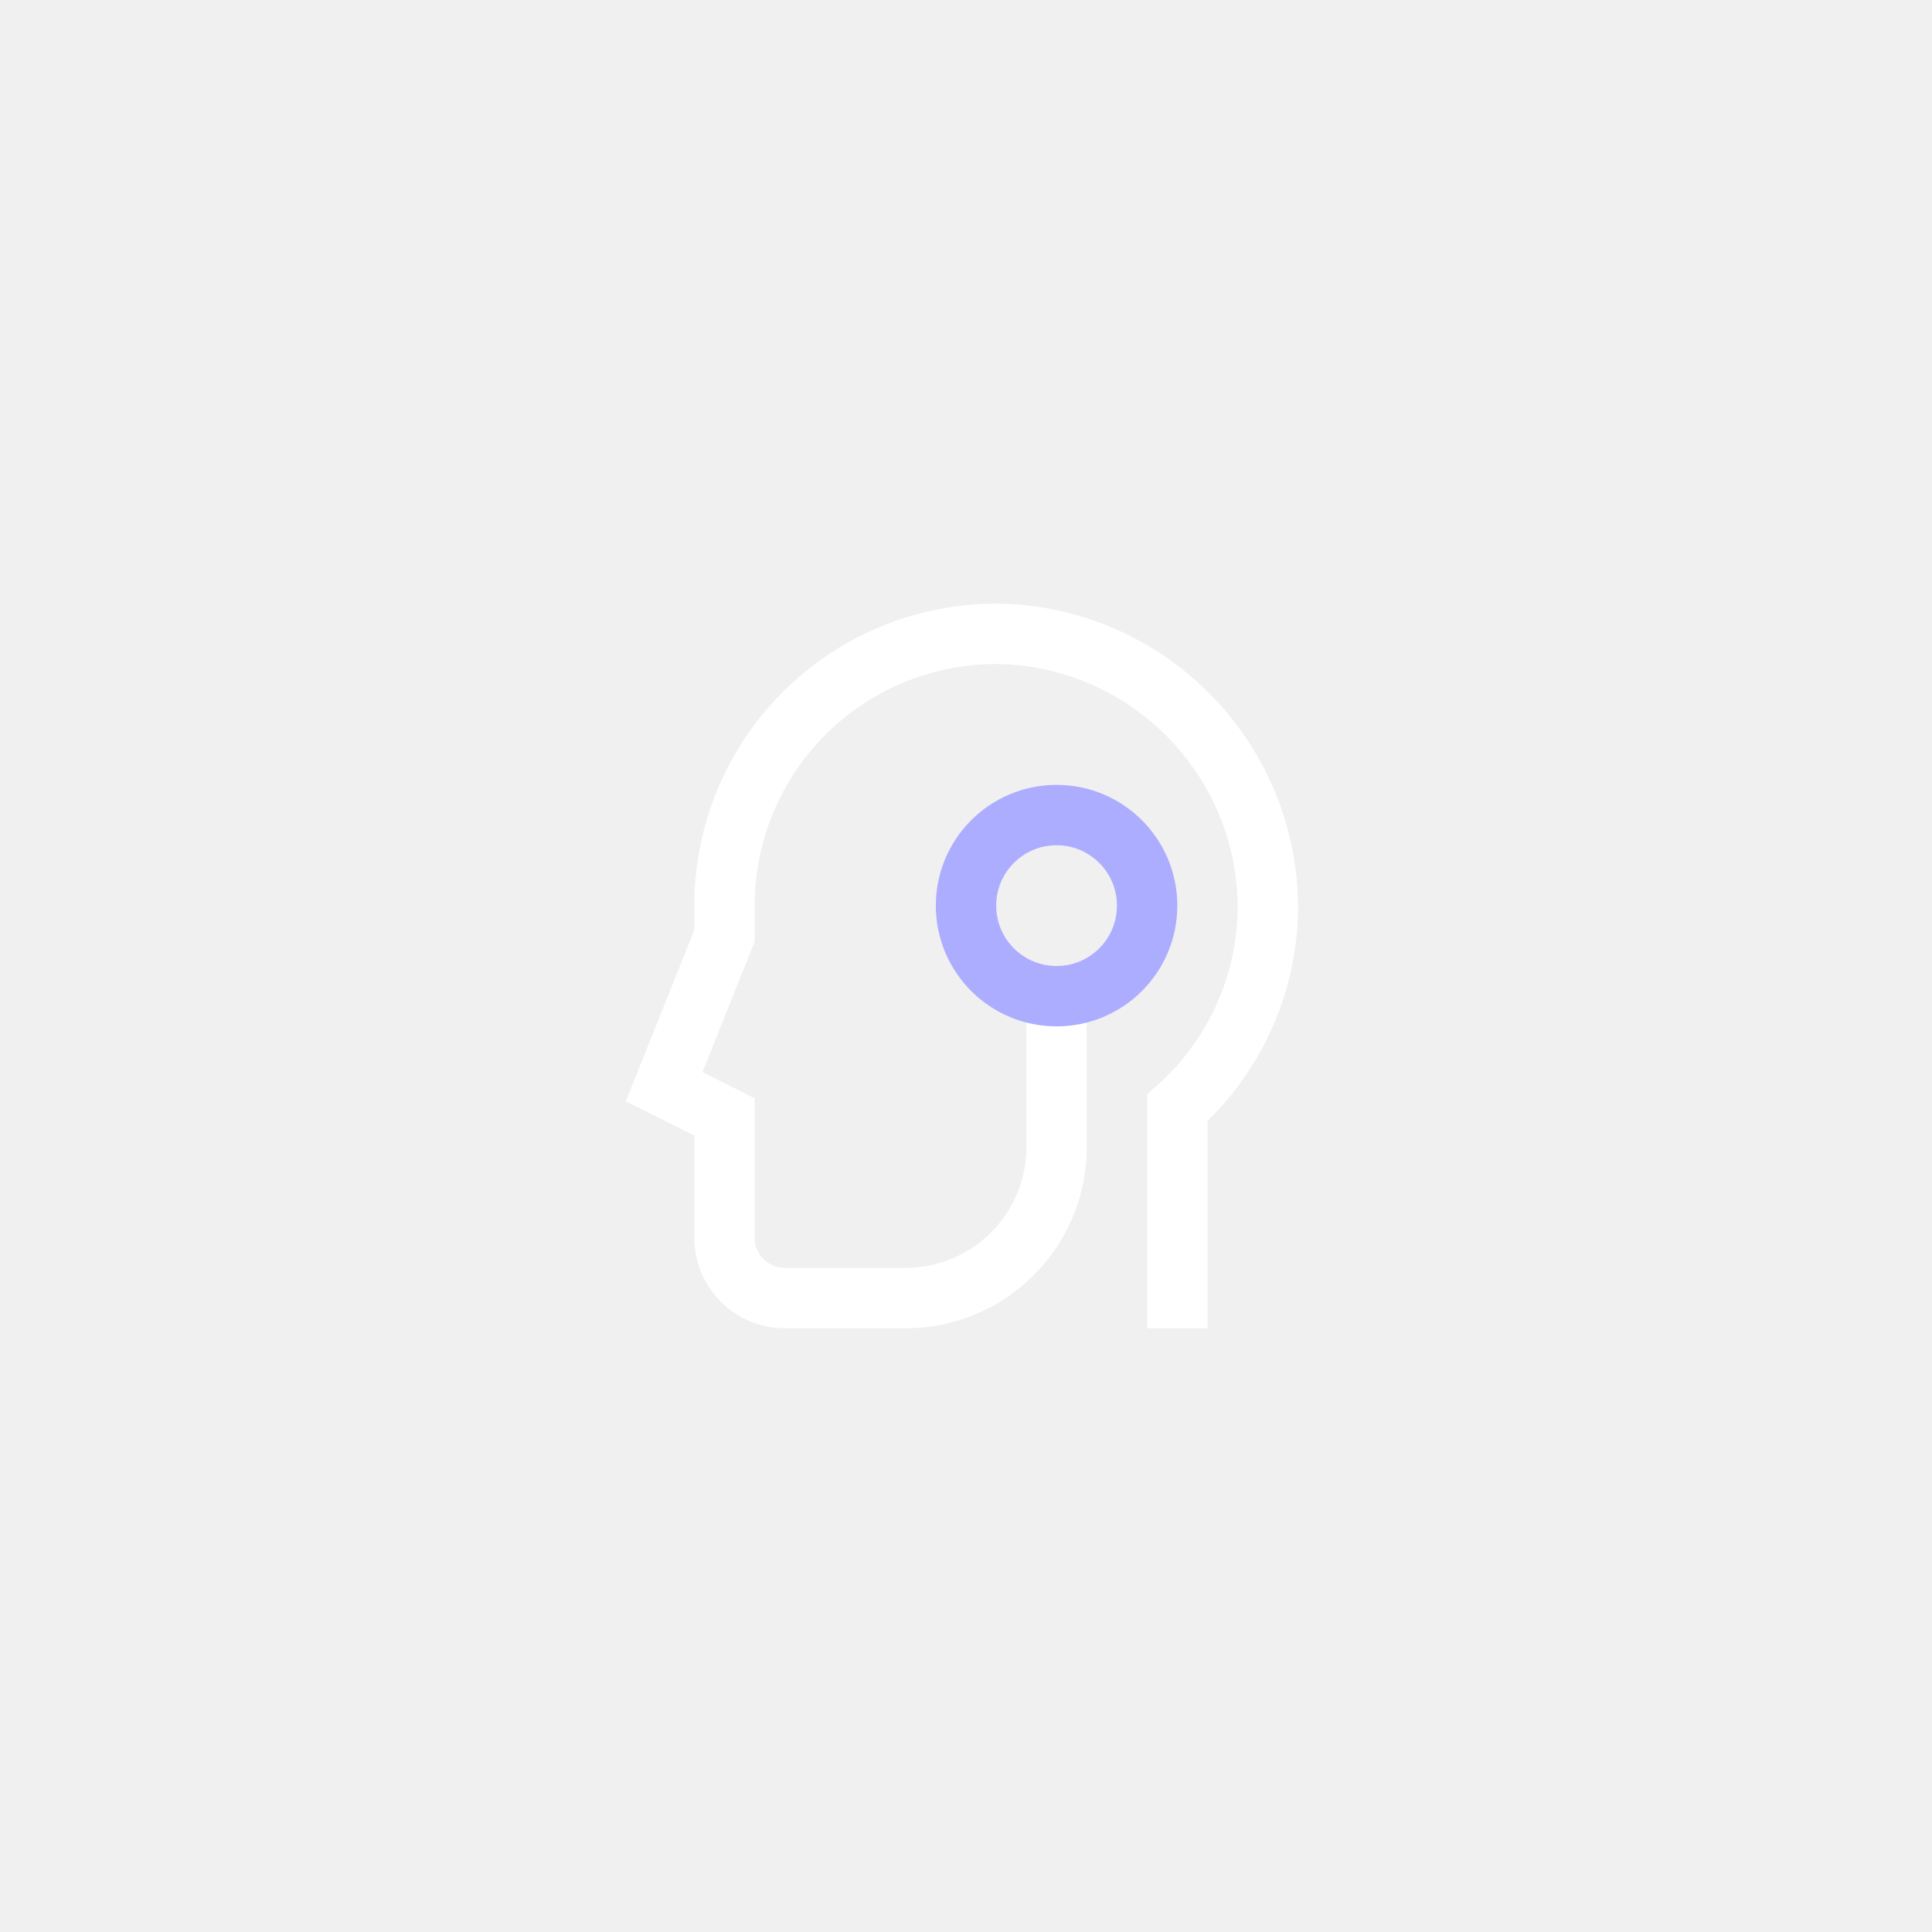
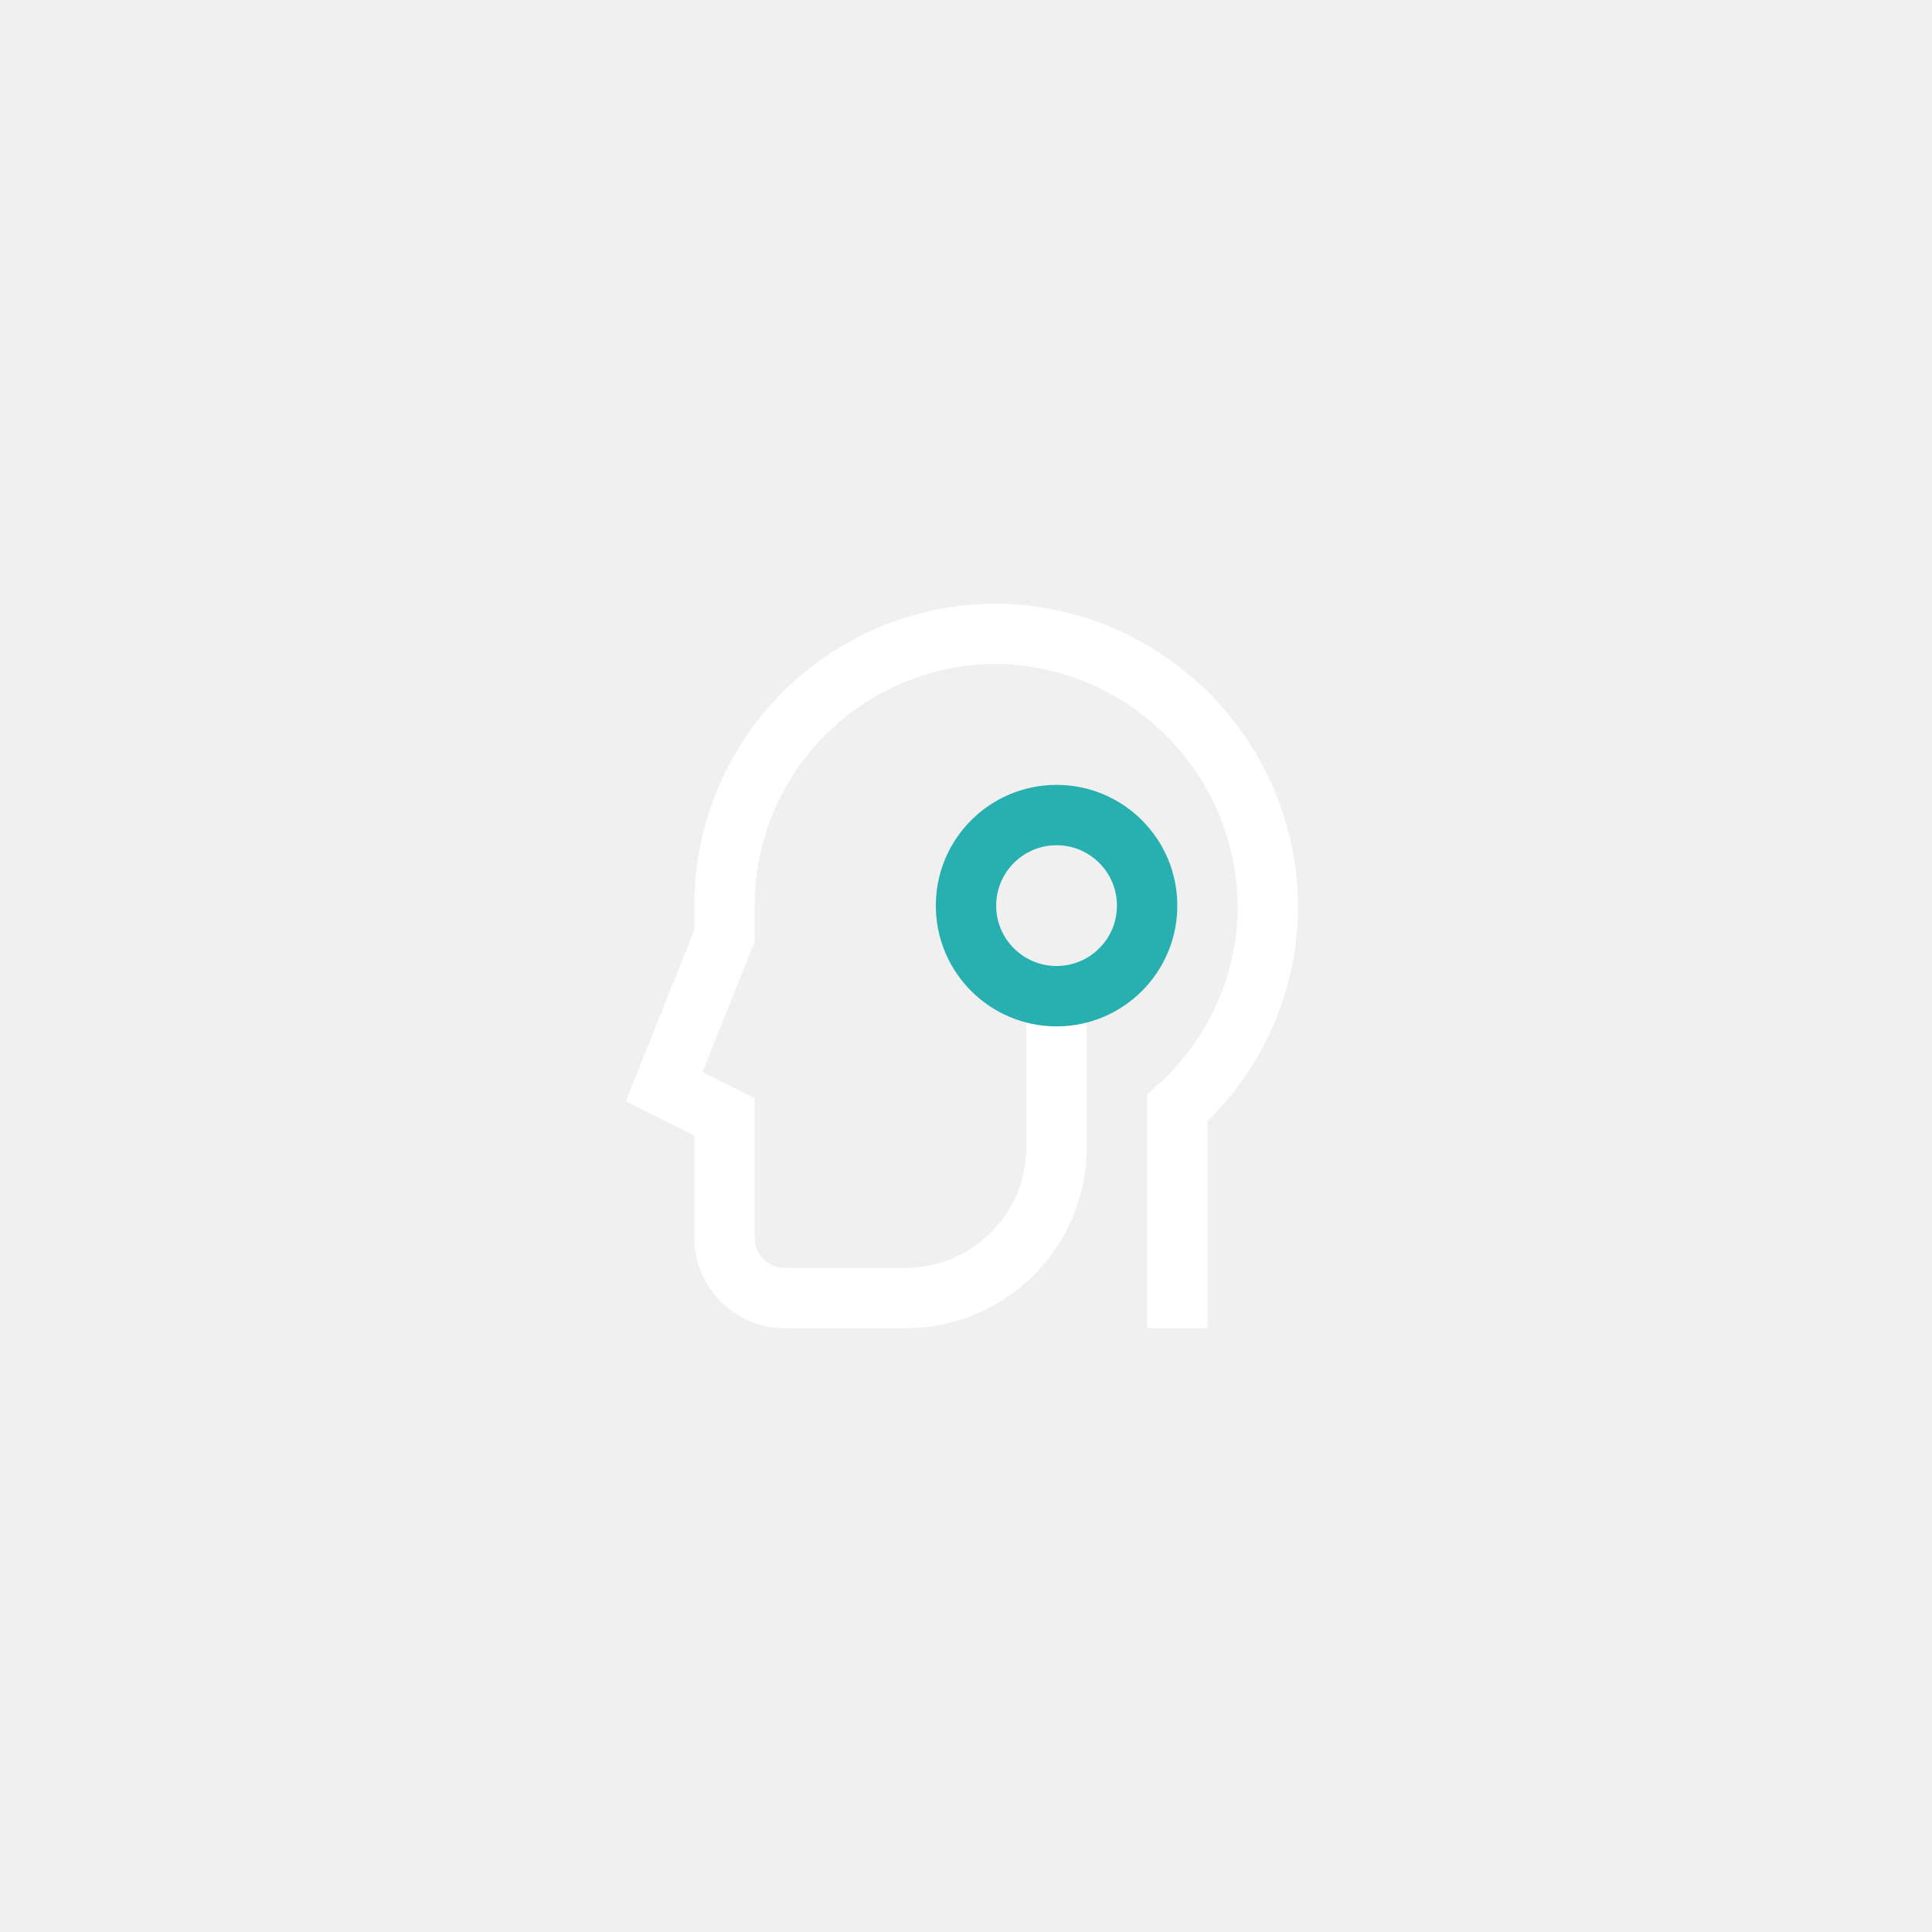
<svg xmlns="http://www.w3.org/2000/svg" width="64" height="64">
  <g stroke-width="2" fill="none" fill-rule="evenodd" stroke-linecap="square">
    <path d="M39 43v-6.3a8.97 8.97 0 003-6.569A9.1 9.1 0 0033.262 21 9 9 0 0024 30v1l-2 5 2 1v4a2 2 0 002 2h4a5 5 0 005-5v-5" stroke="#FFF" />
-     <circle stroke="#ACADFF" cx="35" cy="30" r="3" />
+     <circle stroke="#28AFB0" cx="35" cy="30" r="3" />
  </g>
</svg>
